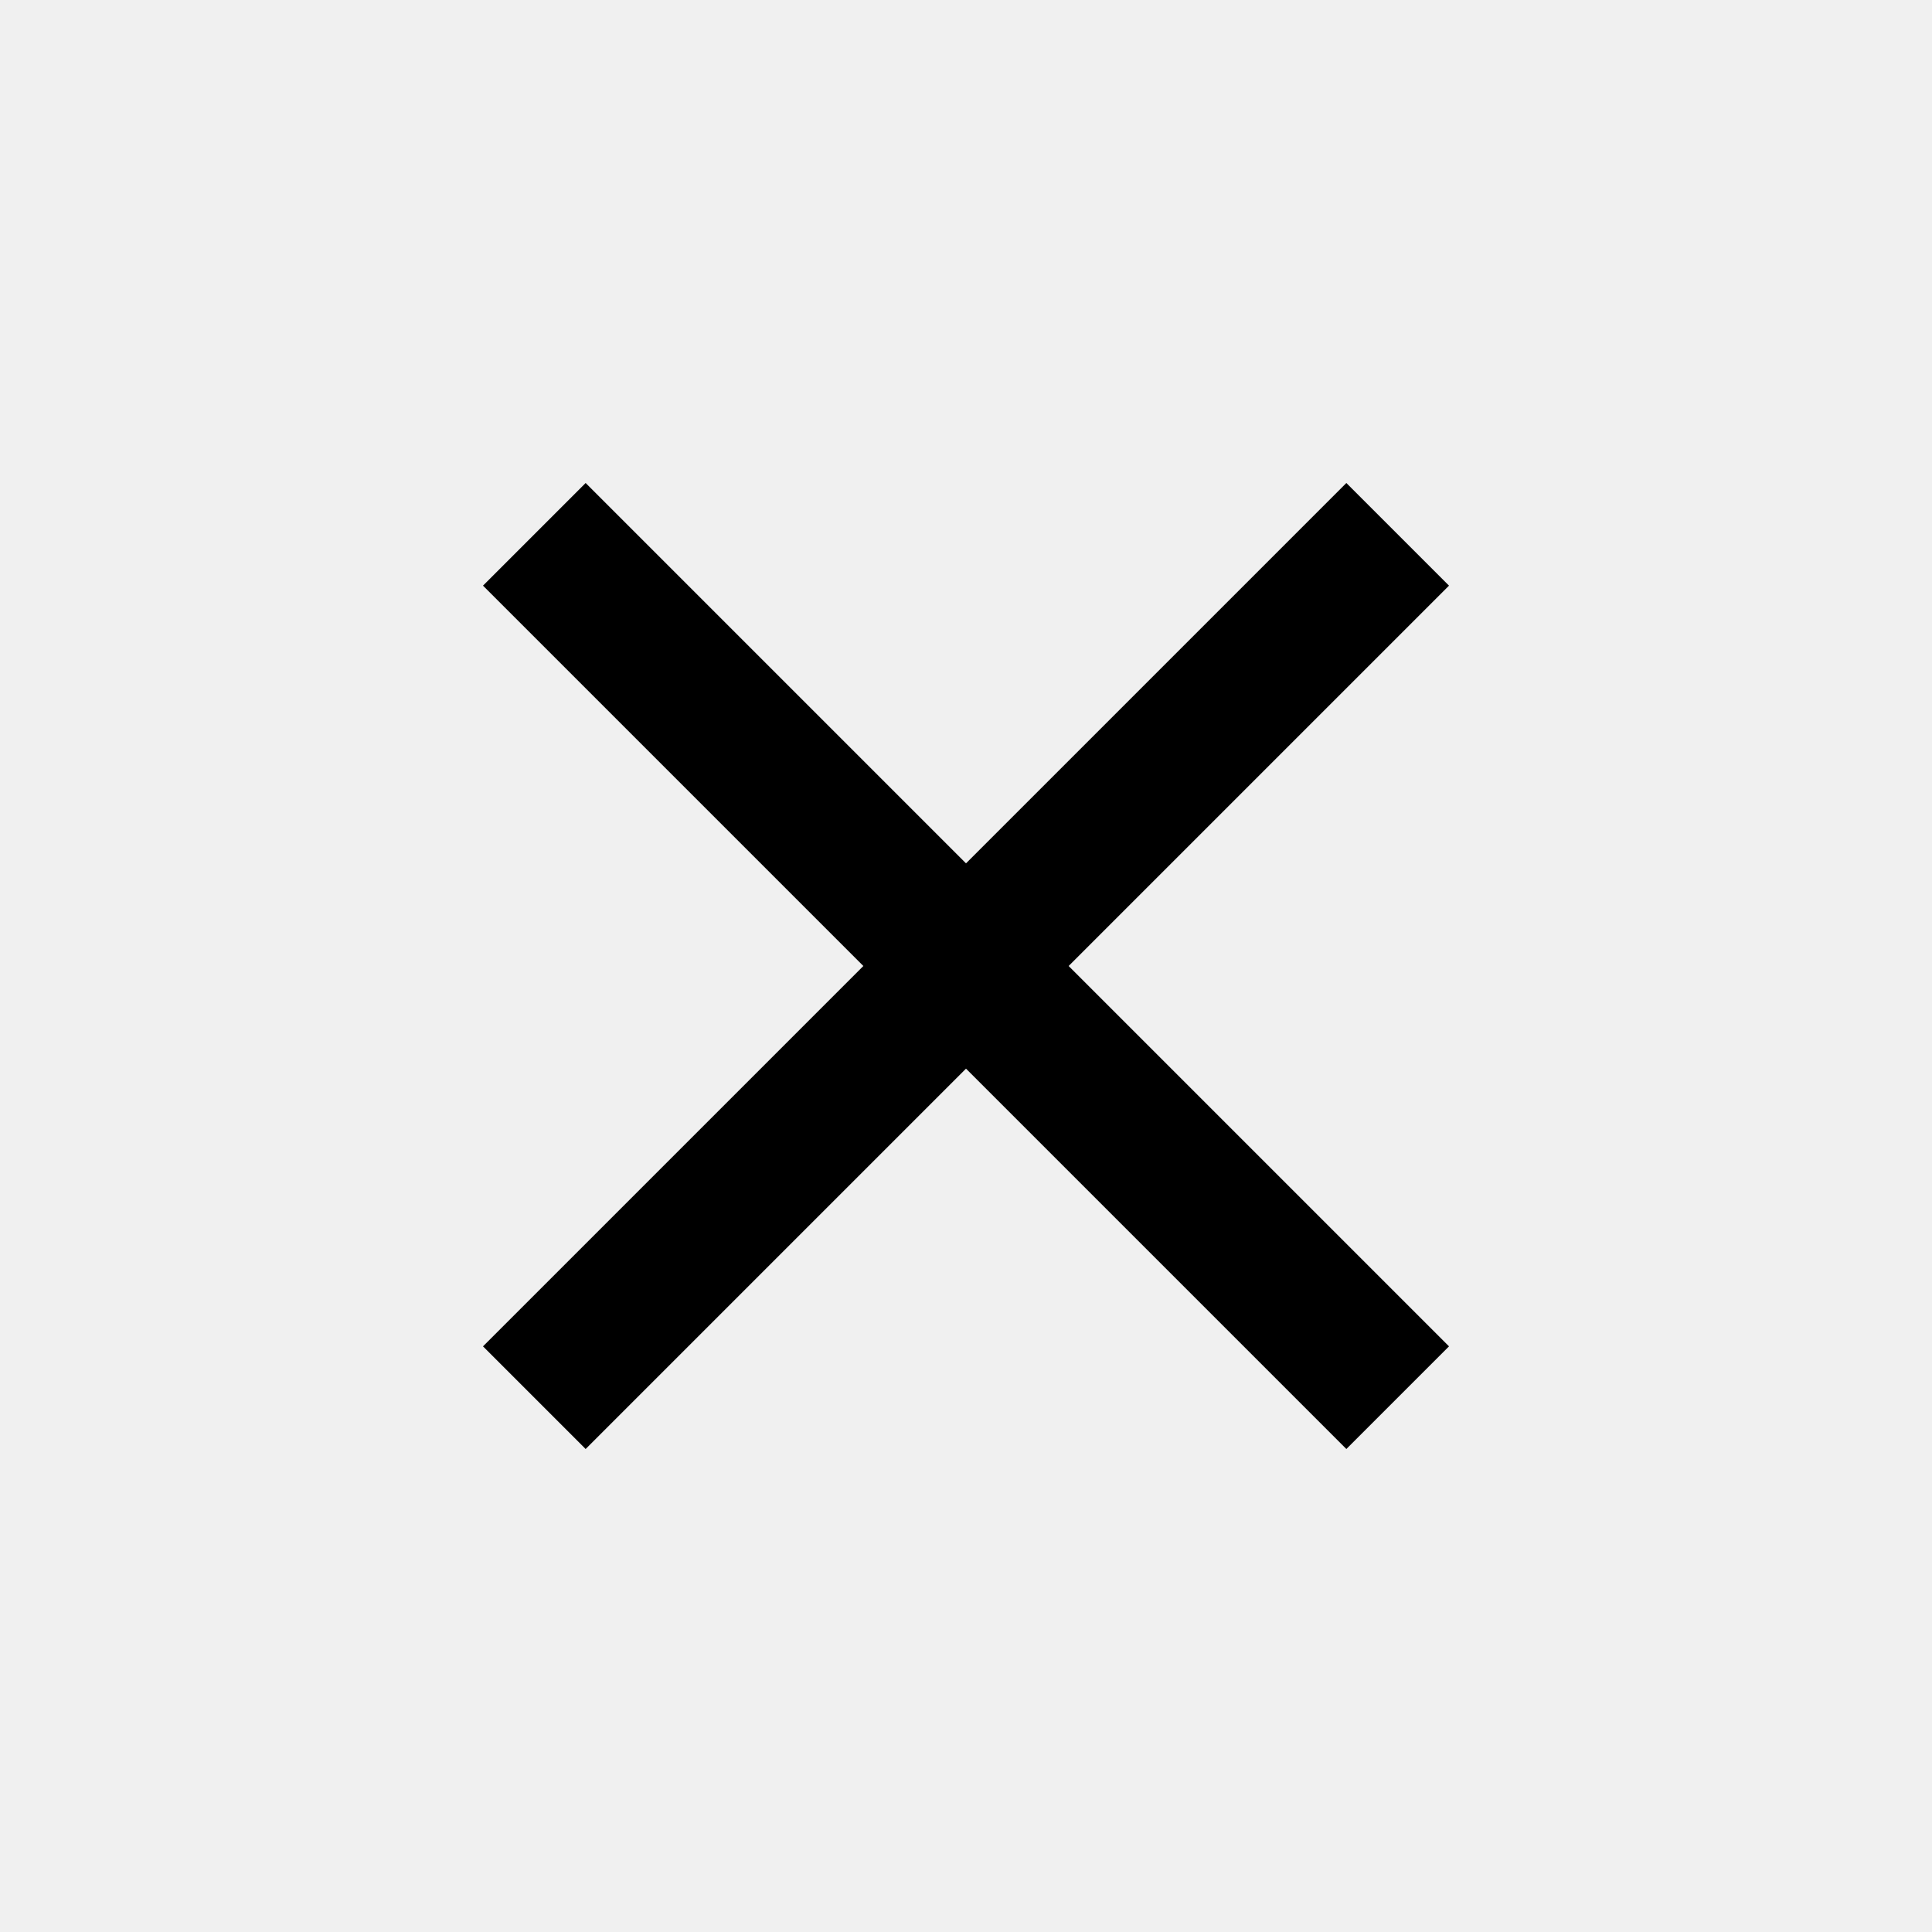
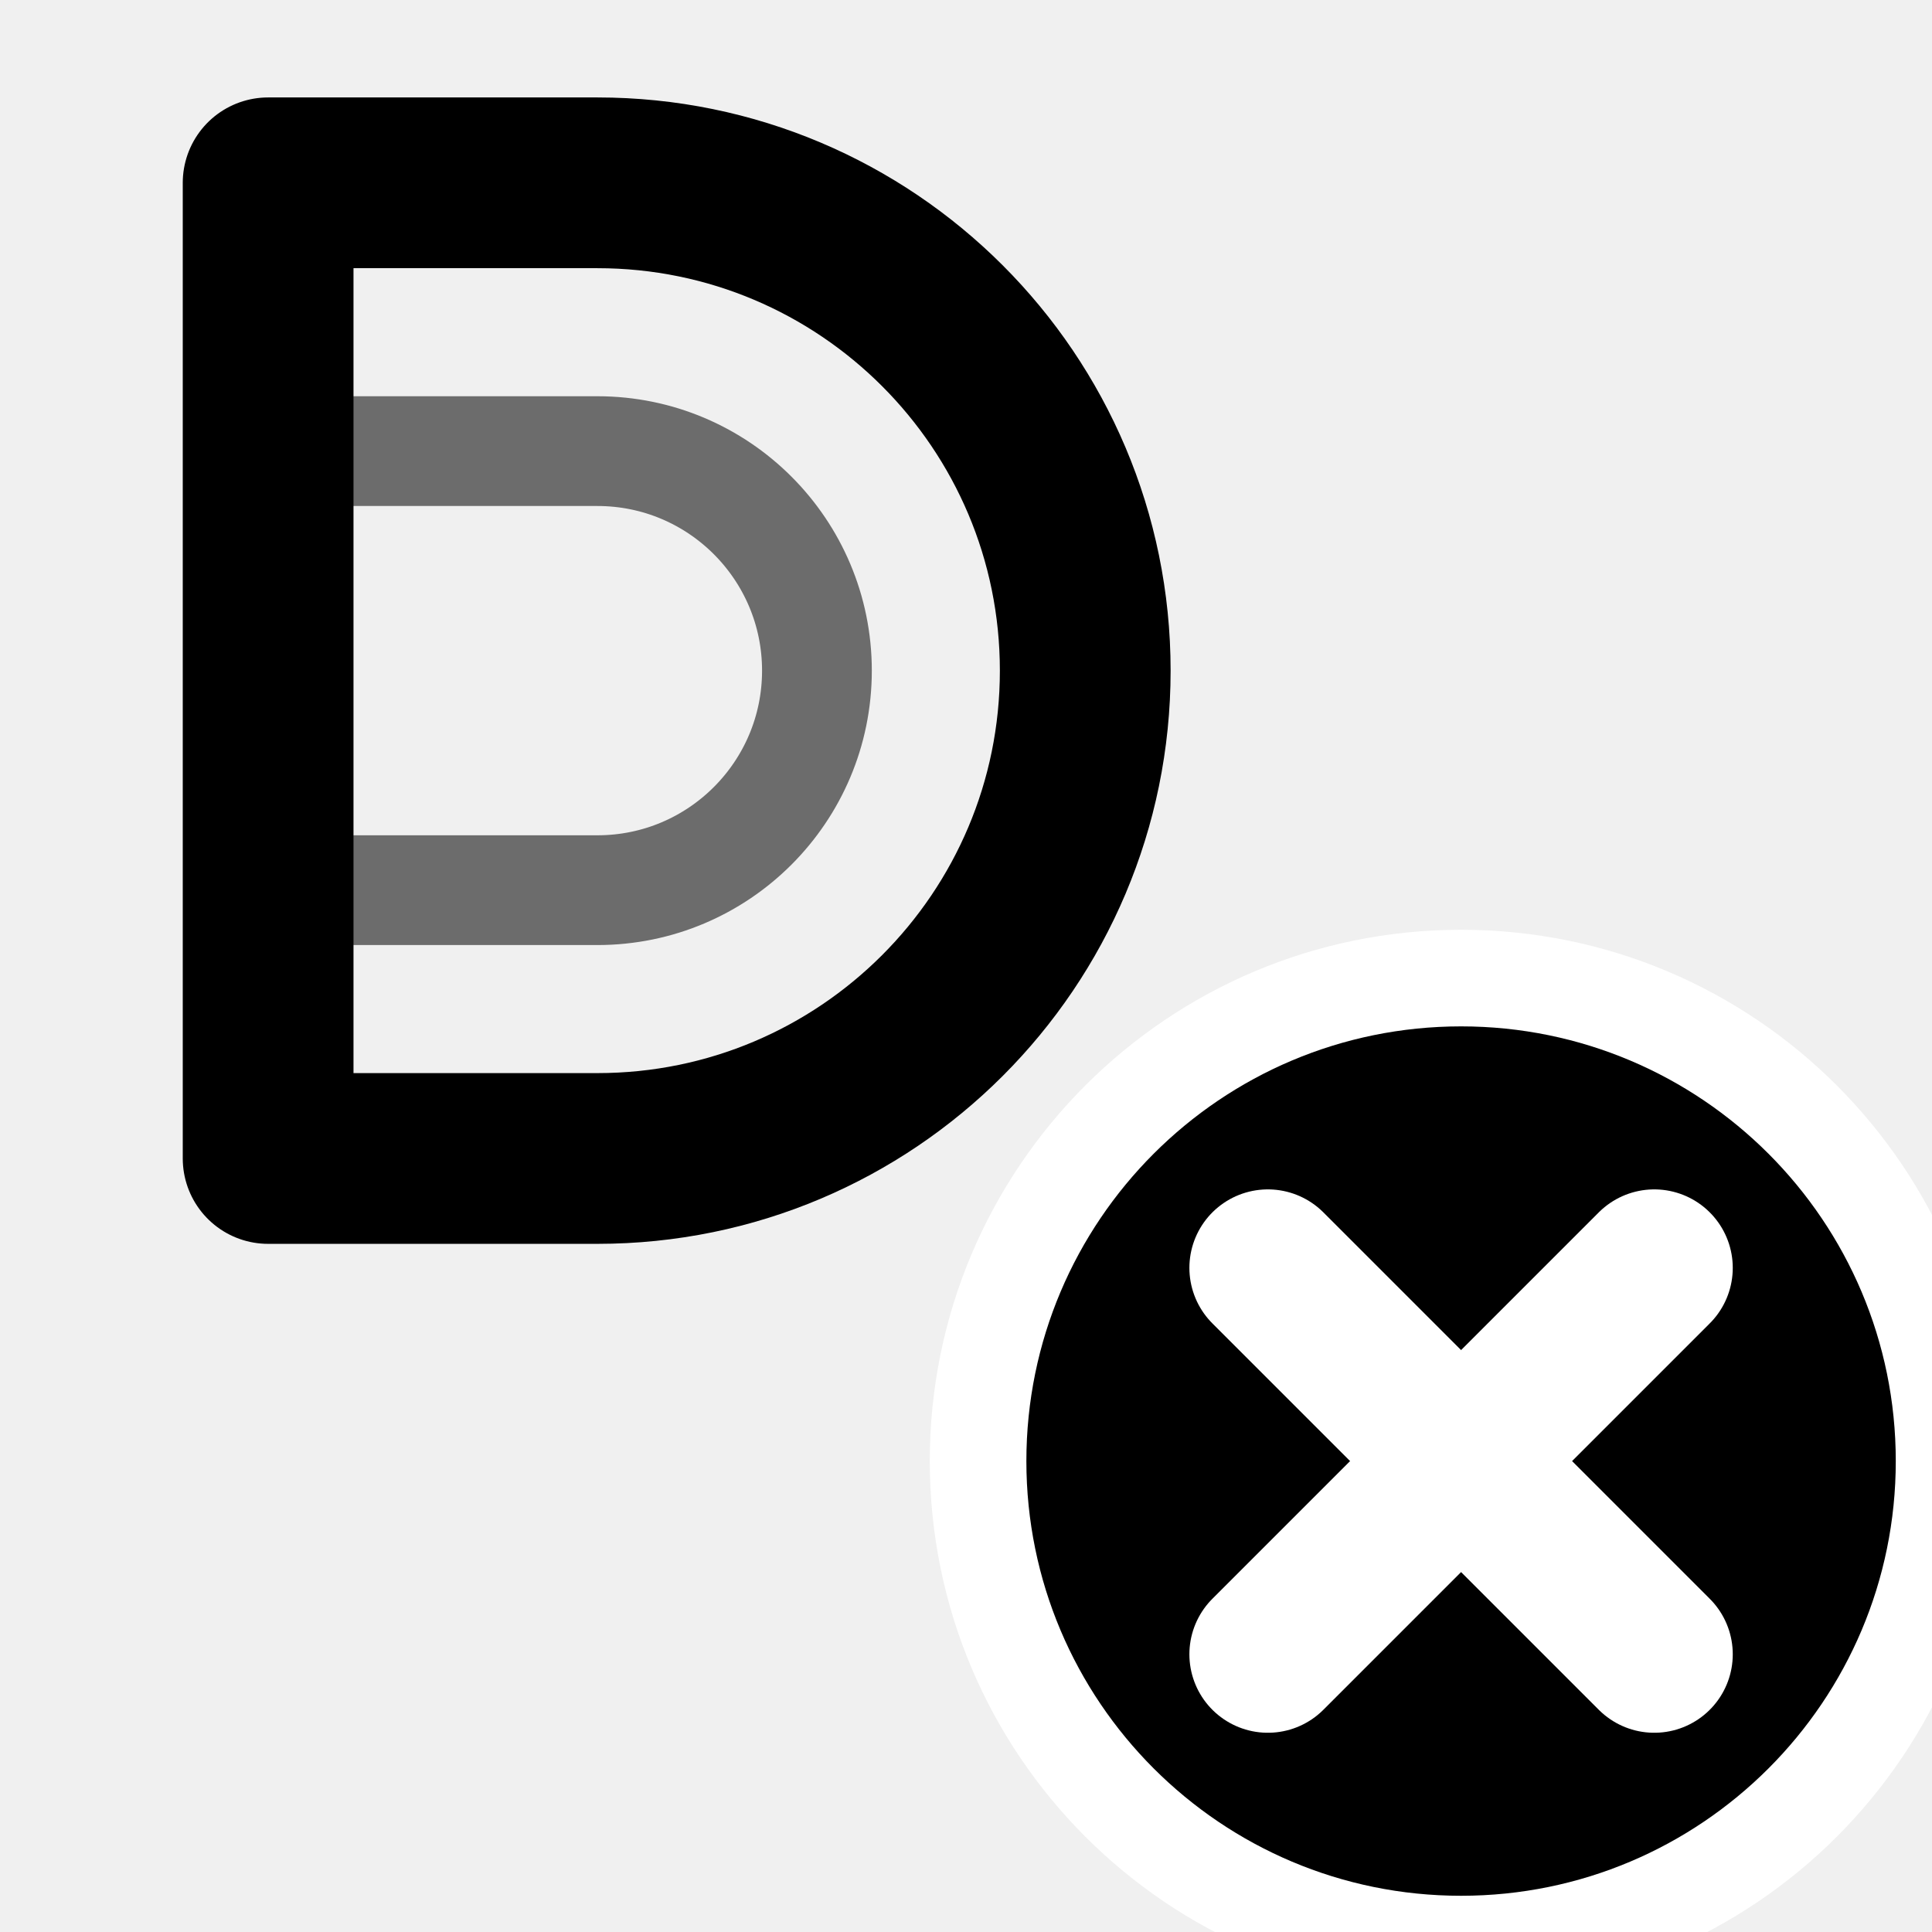
<svg xmlns="http://www.w3.org/2000/svg" width="16" height="16" viewBox="0 0 16 16">
-   <polygon points="4.85 12 4 11.15 7.15 8 4 4.85 4.85 4 8 7.15 11.15 4 12 4.85 8.85 8 12 11.15 11.15 12 8 8.85" />
+   <g transform="translate(0.15,0.1) scale(0.101)" fill="none" stroke="#000000" stroke-linejoin="round" stroke-linecap="round">
+     <path d="M 22 36 H 47.5 A 18 18 0 0 1 47.5 72 H 22 Z" stroke-width="9" opacity="0.55" />
+     <path d="M 20.5 14 H 47.5 A 40 40 0 0 1 47.5 94 H 20.5 Z" stroke-width="14" />
+   </g>
+   <circle cx="12.1" cy="12.1" r="4.4" fill="#FFFFFF" />
+   <circle cx="12.1" cy="12.1" r="3.6" fill="#000000" />
+   <path d="M 10.5 10.5 L 13.7 13.7" fill="none" stroke="#FFFFFF" stroke-width="1.3" stroke-linecap="round" stroke-linejoin="round" />
+   <path d="M 13.7 10.5 L 10.5 13.7" fill="none" stroke="#FFFFFF" stroke-width="1.3" stroke-linecap="round" stroke-linejoin="round" />
</svg>
